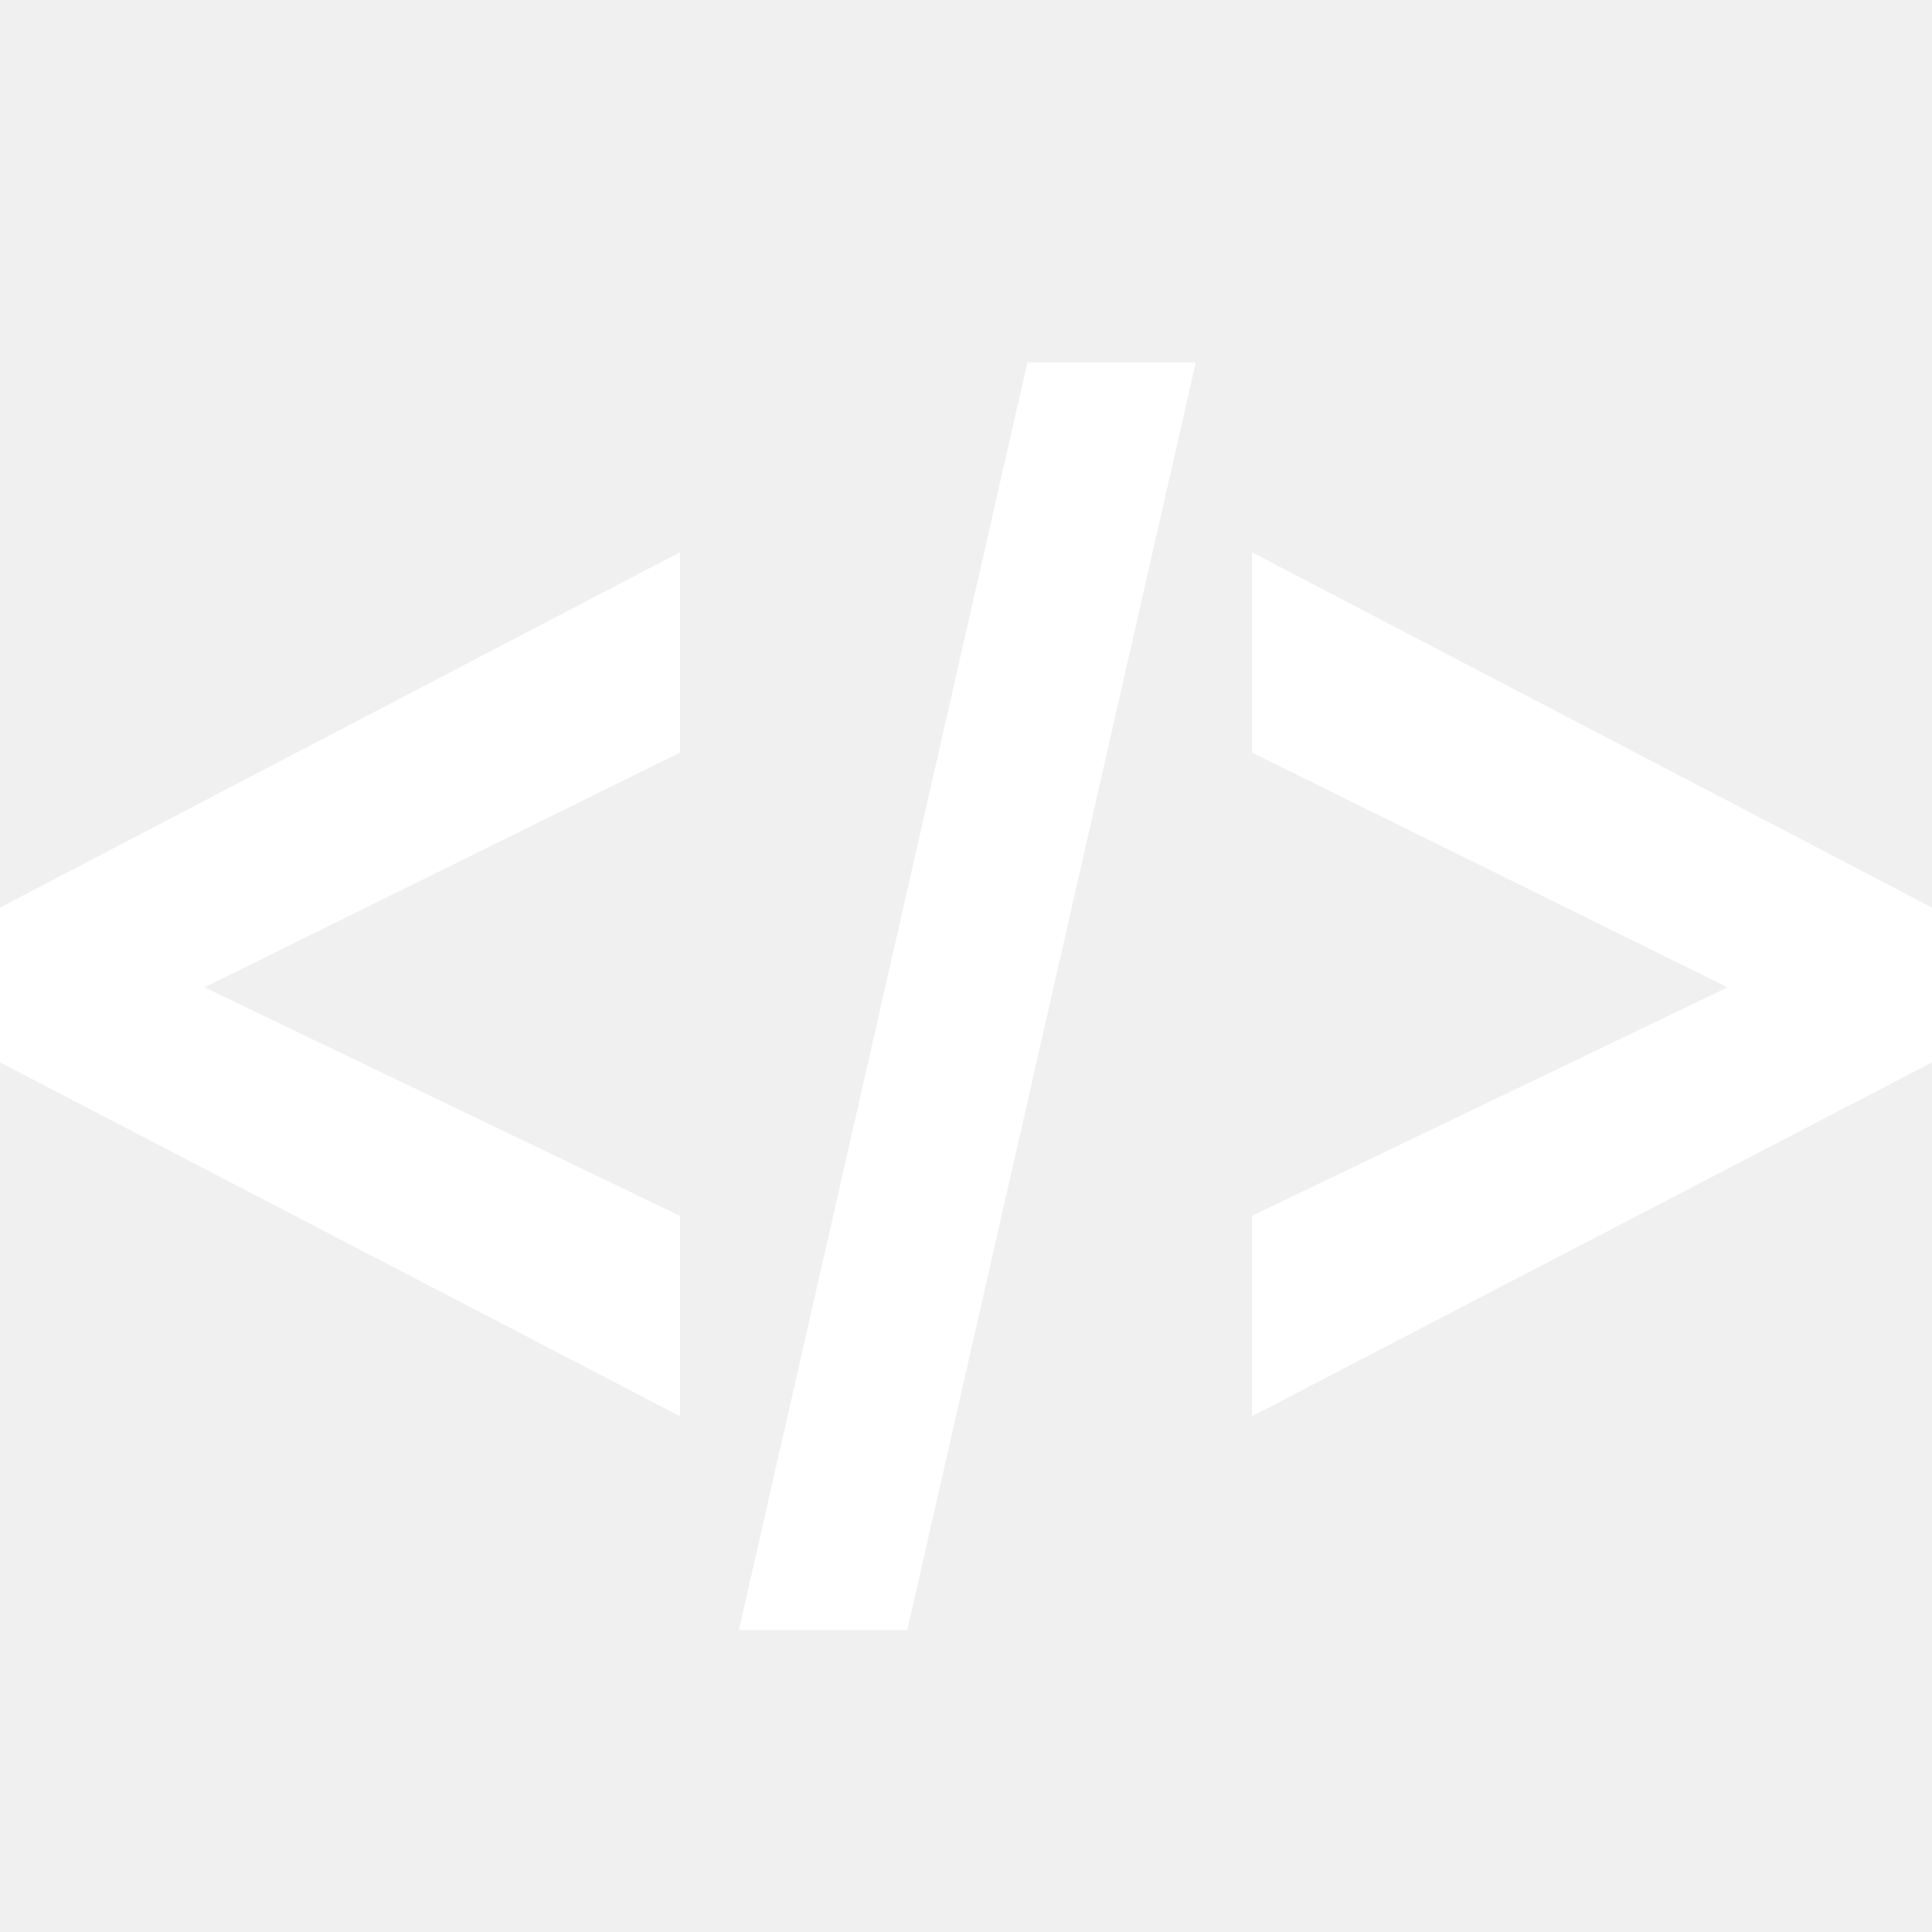
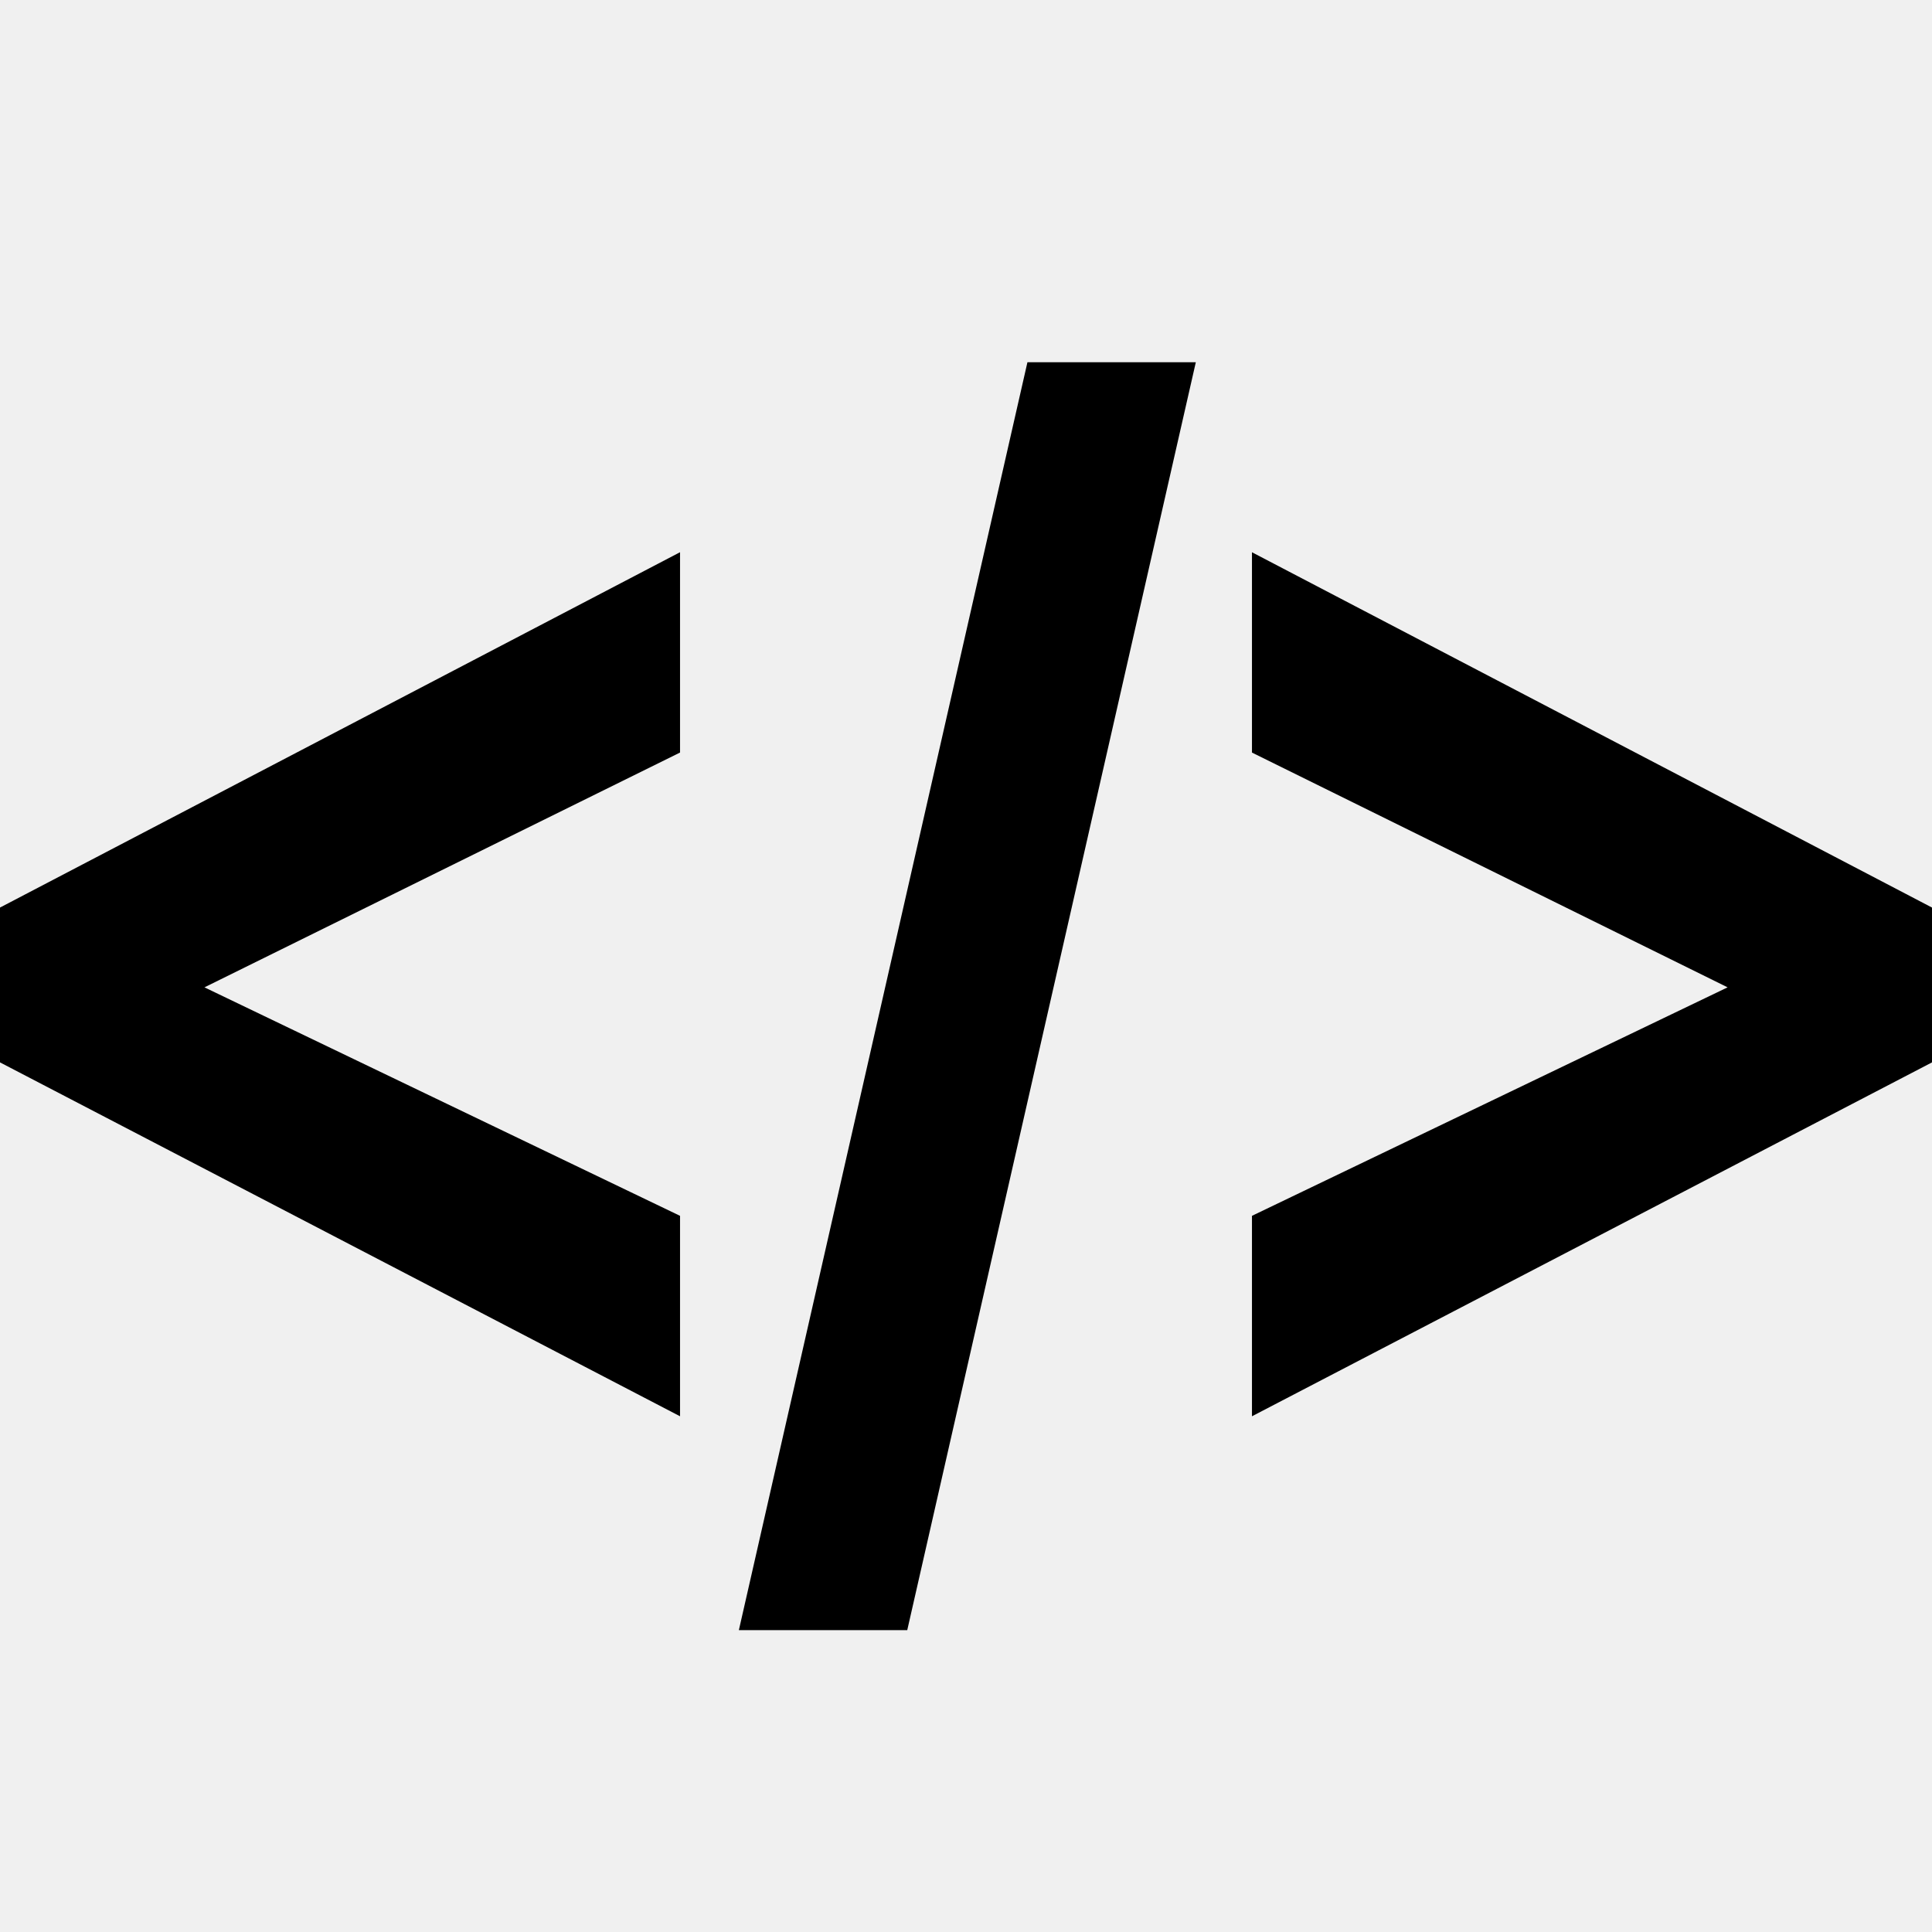
<svg xmlns="http://www.w3.org/2000/svg" version="1.1" id="Layer_1" x="0px" y="0px" width="64px" height="64px" viewBox="0 0 64 64" enable-background="new 0 0 64 64" xml:space="preserve">
-   <path fill="#FFFFFF" d="M22.527,46.916L0,35.193v-5.129l22.527-11.771v6.636L6.773,32.707l15.754,7.569V46.916z M39.613,12  l-9.559,42h-5.578l9.559-42H39.613z M57.229,32.707L41.473,24.93v-6.636L64,30.064v5.129L41.473,46.916v-6.64L57.229,32.707z" />
+   <path d="M22.527,46.916L0,35.193v-5.129l22.527-11.771v6.636L6.773,32.707l15.754,7.569V46.916z M39.613,12  l-9.559,42h-5.578l9.559-42H39.613z M57.229,32.707L41.473,24.93v-6.636L64,30.064v5.129L41.473,46.916v-6.64L57.229,32.707z" />
</svg>
